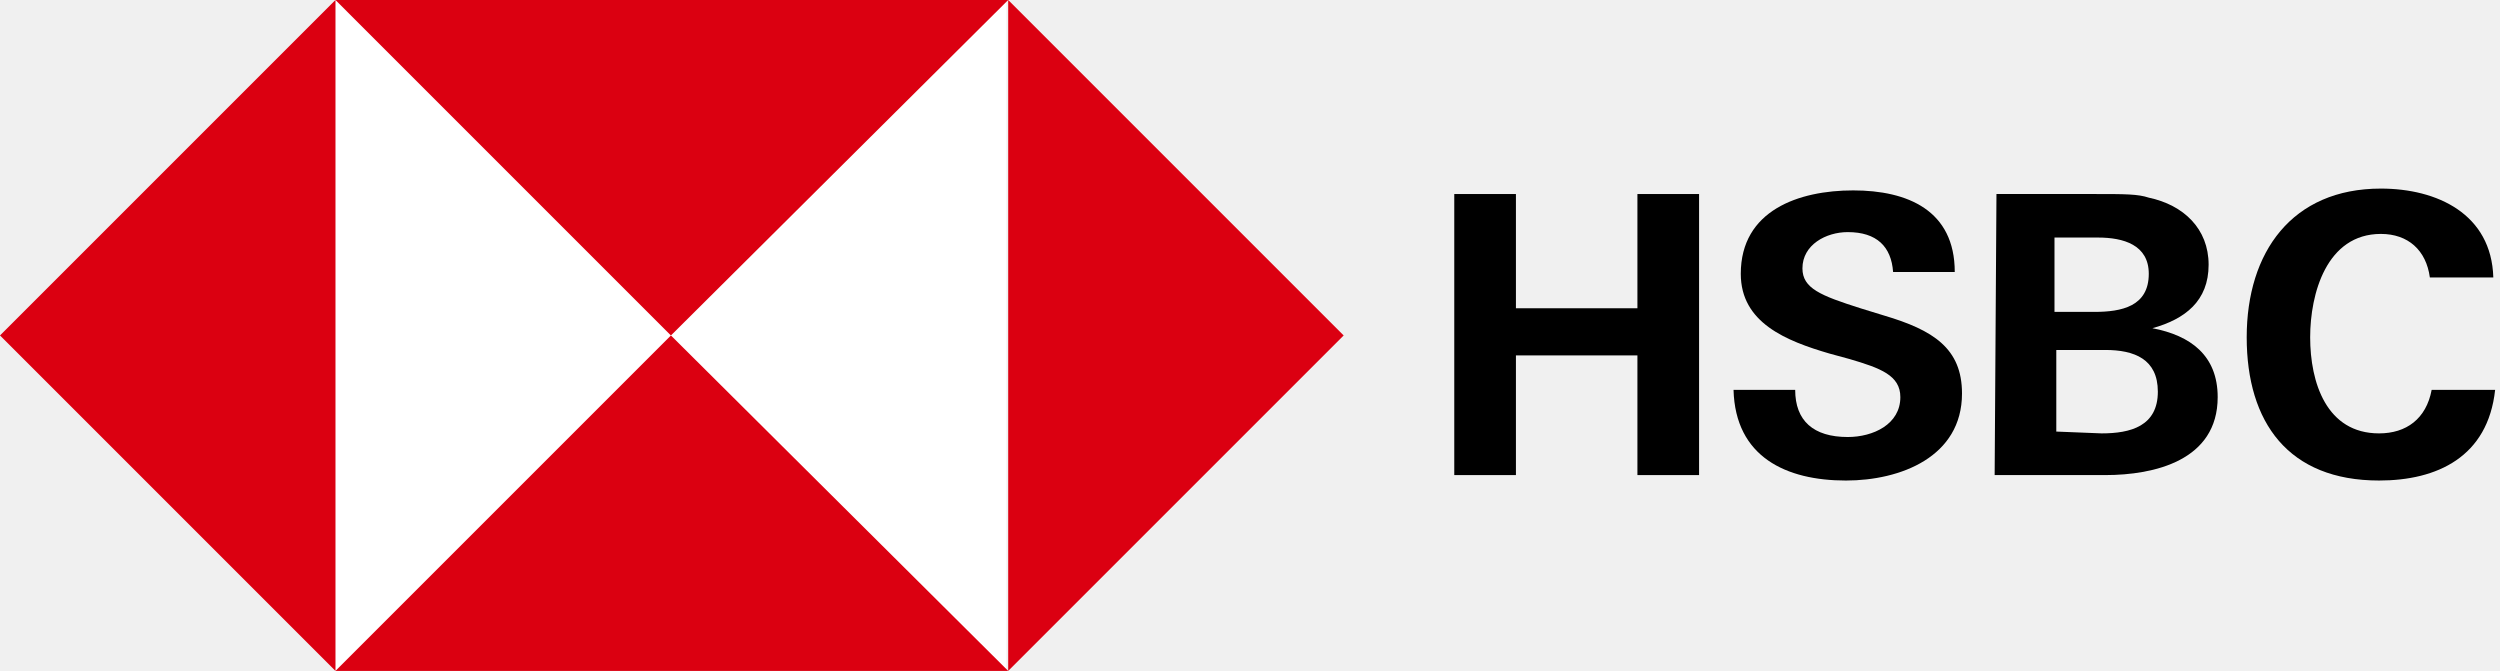
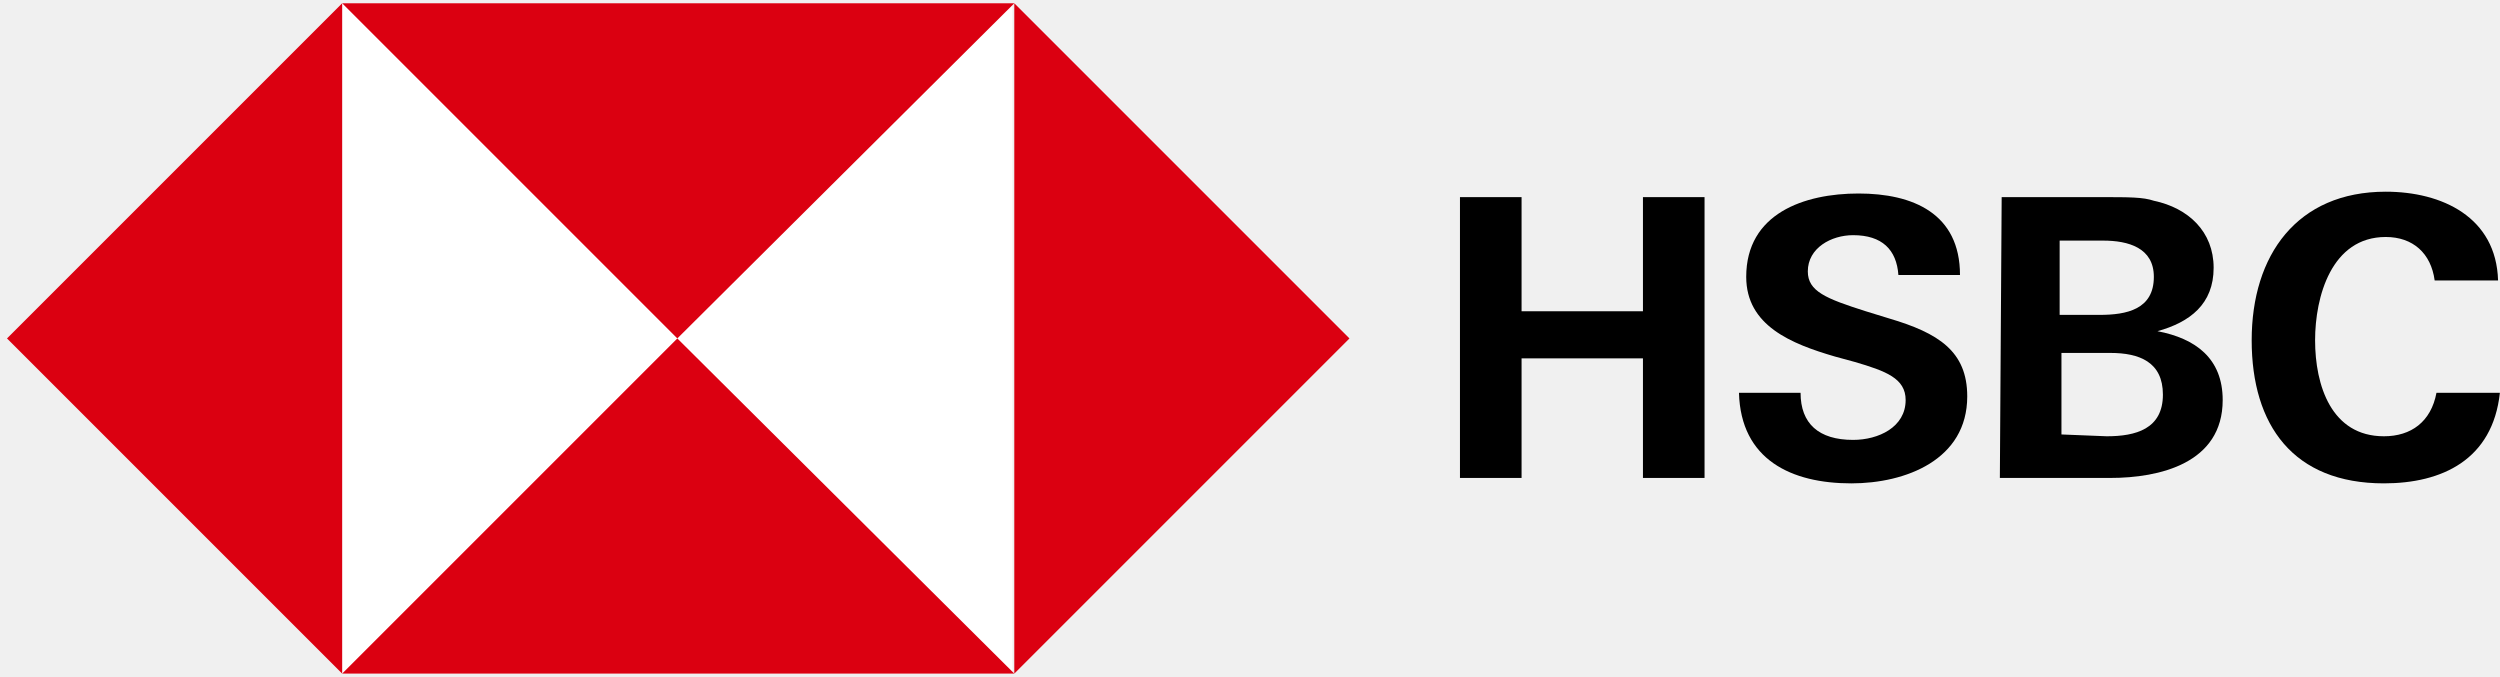
- <svg xmlns="http://www.w3.org/2000/svg" width="313" height="84" viewBox="0 0 313 84" fill="none">
-   <path d="M205.005 44.497H189.794V59.481H182.075V24.292H189.794V38.595H205.005V24.292H212.724V59.481H205.005V44.497Z" fill="black" />
-   <path d="M231.113 60.163C223.621 60.163 217.265 57.211 217.038 48.811H224.757C224.757 52.671 227.027 54.714 231.34 54.714C234.519 54.714 237.924 53.125 237.924 49.719C237.924 46.995 235.427 46.087 231.567 44.952L229.07 44.271C223.621 42.681 217.946 40.411 217.946 34.281C217.946 26.335 225.211 23.838 232.021 23.838C238.832 23.838 244.735 26.335 244.735 34.054H237.016C236.789 30.876 234.973 29.06 231.34 29.06C228.616 29.06 225.665 30.649 225.665 33.6C225.665 36.098 227.935 37.006 232.929 38.595L235.881 39.503C242.011 41.319 245.643 43.59 245.643 49.265C245.643 57.211 237.924 60.163 231.113 60.163Z" fill="black" />
-   <path d="M249.957 24.292H262.216C266.076 24.292 267.665 24.292 269.027 24.746C273.341 25.654 276.519 28.605 276.519 33.146C276.519 37.687 273.568 39.957 269.481 41.092C274.249 42 277.654 44.497 277.654 49.719C277.654 57.665 269.708 59.481 263.579 59.481H249.73L249.957 24.292ZM262.216 39.049C265.622 39.049 269.027 38.368 269.027 34.281C269.027 30.649 265.849 29.741 262.671 29.741H257.222V39.049H262.216ZM263.125 54.26C266.757 54.26 270.162 53.351 270.162 49.038C270.162 44.952 267.211 43.816 263.579 43.816H257.449V54.032L263.125 54.26Z" fill="black" />
-   <path d="M297.86 60.162C286.509 60.162 281.287 52.897 281.287 42.227C281.287 31.557 286.963 23.611 298.087 23.611C305.125 23.611 311.936 26.789 312.163 34.735H304.217C303.763 31.33 301.493 29.287 298.087 29.287C291.276 29.287 289.233 36.778 289.233 42.227C289.233 47.903 291.276 54.26 297.86 54.26C301.265 54.26 303.763 52.443 304.444 48.811H312.39C311.482 57.211 305.125 60.162 297.86 60.162Z" fill="black" />
-   <path d="M126 0H42V84H126V0Z" fill="white" />
-   <path d="M126.227 84L168.227 42L126.227 0V84Z" fill="#DB0011" />
-   <path d="M42 84L0 42L42 0V84Z" fill="#DB0011" />
-   <path d="M126.227 0L84 42L42 0H126.227Z" fill="#DB0011" />
-   <path d="M42 84L84 42L126.227 84H42Z" fill="#DB0011" />
+ <svg xmlns="http://www.w3.org/2000/svg" width="351" height="95" viewBox="0 0 351 95" fill="none">
+   <path d="M230.67 50.315H213.628V67.103H204.979V27.677H213.628V43.701H230.67V27.677H239.318V67.103H230.67V50.315Z" fill="black" />
+   <path d="M259.922 67.866C251.528 67.866 244.406 64.559 244.151 55.148H252.8C252.8 59.472 255.343 61.761 260.176 61.761C263.737 61.761 267.552 59.98 267.552 56.165C267.552 53.113 264.755 52.095 260.43 50.823L257.632 50.06C251.528 48.28 245.169 45.736 245.169 38.868C245.169 29.966 253.308 27.168 260.939 27.168C268.57 27.168 275.183 29.966 275.183 38.614H266.535C266.281 35.053 264.246 33.018 260.176 33.018C257.124 33.018 253.817 34.799 253.817 38.105C253.817 40.903 256.361 41.921 261.957 43.701L265.263 44.719C272.131 46.754 276.201 49.297 276.201 55.656C276.201 64.559 267.552 67.866 259.922 67.866Z" fill="black" />
+   <path d="M281.034 27.677H294.77C299.094 27.677 300.874 27.677 302.4 28.186C307.233 29.203 310.794 32.51 310.794 37.597C310.794 42.684 307.488 45.228 302.909 46.499C308.251 47.517 312.066 50.315 312.066 56.165C312.066 65.068 303.163 67.103 296.296 67.103H280.78L281.034 27.677ZM294.77 44.21C298.585 44.21 302.4 43.447 302.4 38.869C302.4 34.799 298.839 33.781 295.278 33.781H289.174V44.21H294.77ZM295.787 61.252C299.857 61.252 303.672 60.235 303.672 55.402C303.672 50.824 300.365 49.552 296.296 49.552H289.428V60.998L295.787 61.252Z" fill="black" />
+   <path d="M334.704 67.865C321.986 67.865 316.136 59.726 316.136 47.771C316.136 35.816 322.495 26.914 334.959 26.914C342.844 26.914 350.475 30.475 350.729 39.377H341.827C341.318 35.562 338.774 33.273 334.959 33.273C327.328 33.273 325.039 41.666 325.039 47.771C325.039 54.13 327.328 61.252 334.704 61.252C338.52 61.252 341.318 59.217 342.081 55.148H350.984C349.966 64.559 342.844 67.865 334.704 67.865Z" fill="black" />
+   <path d="M142.153 0.46H48.04V94.573H142.153V0.46Z" fill="white" />
+   <path d="M142.408 94.573L189.464 47.517L142.408 0.46V94.573Z" fill="#DB0011" />
+   <path d="M48.04 94.573L0.983 47.517L48.04 0.46V94.573Z" fill="#DB0011" />
+   <path d="M142.408 0.46L95.097 47.517L48.04 0.46H142.408Z" fill="#DB0011" />
+   <path d="M48.04 94.573L95.097 47.517L142.408 94.573H48.04Z" fill="#DB0011" />
</svg>
